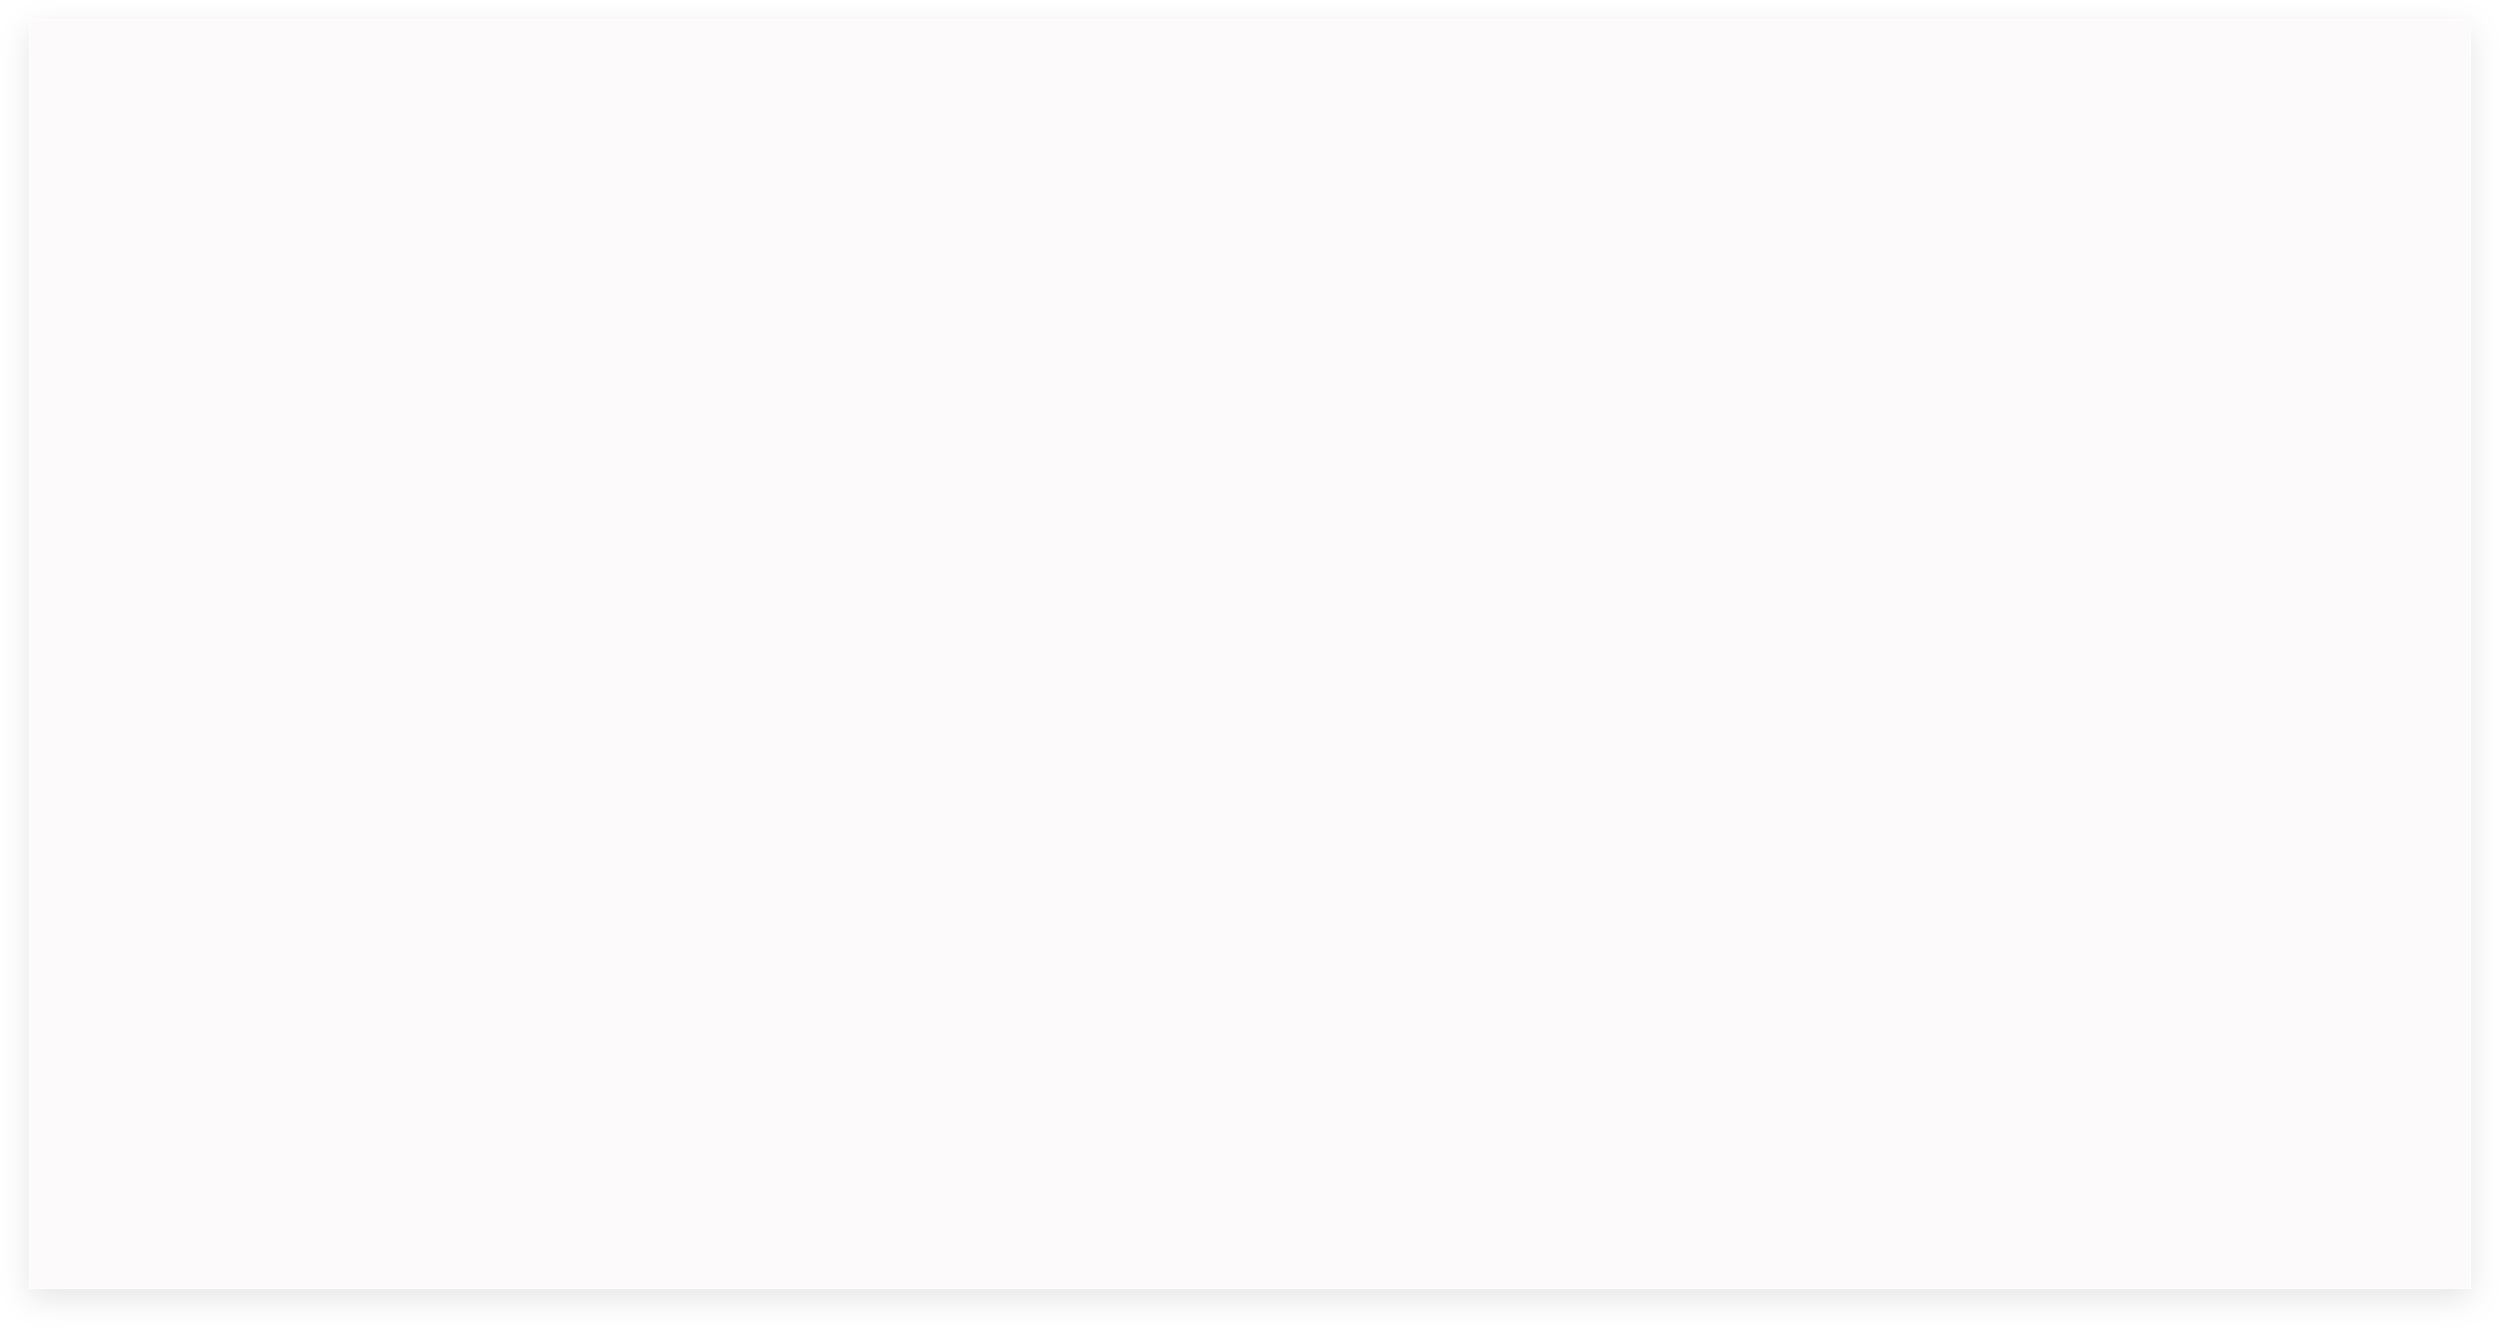
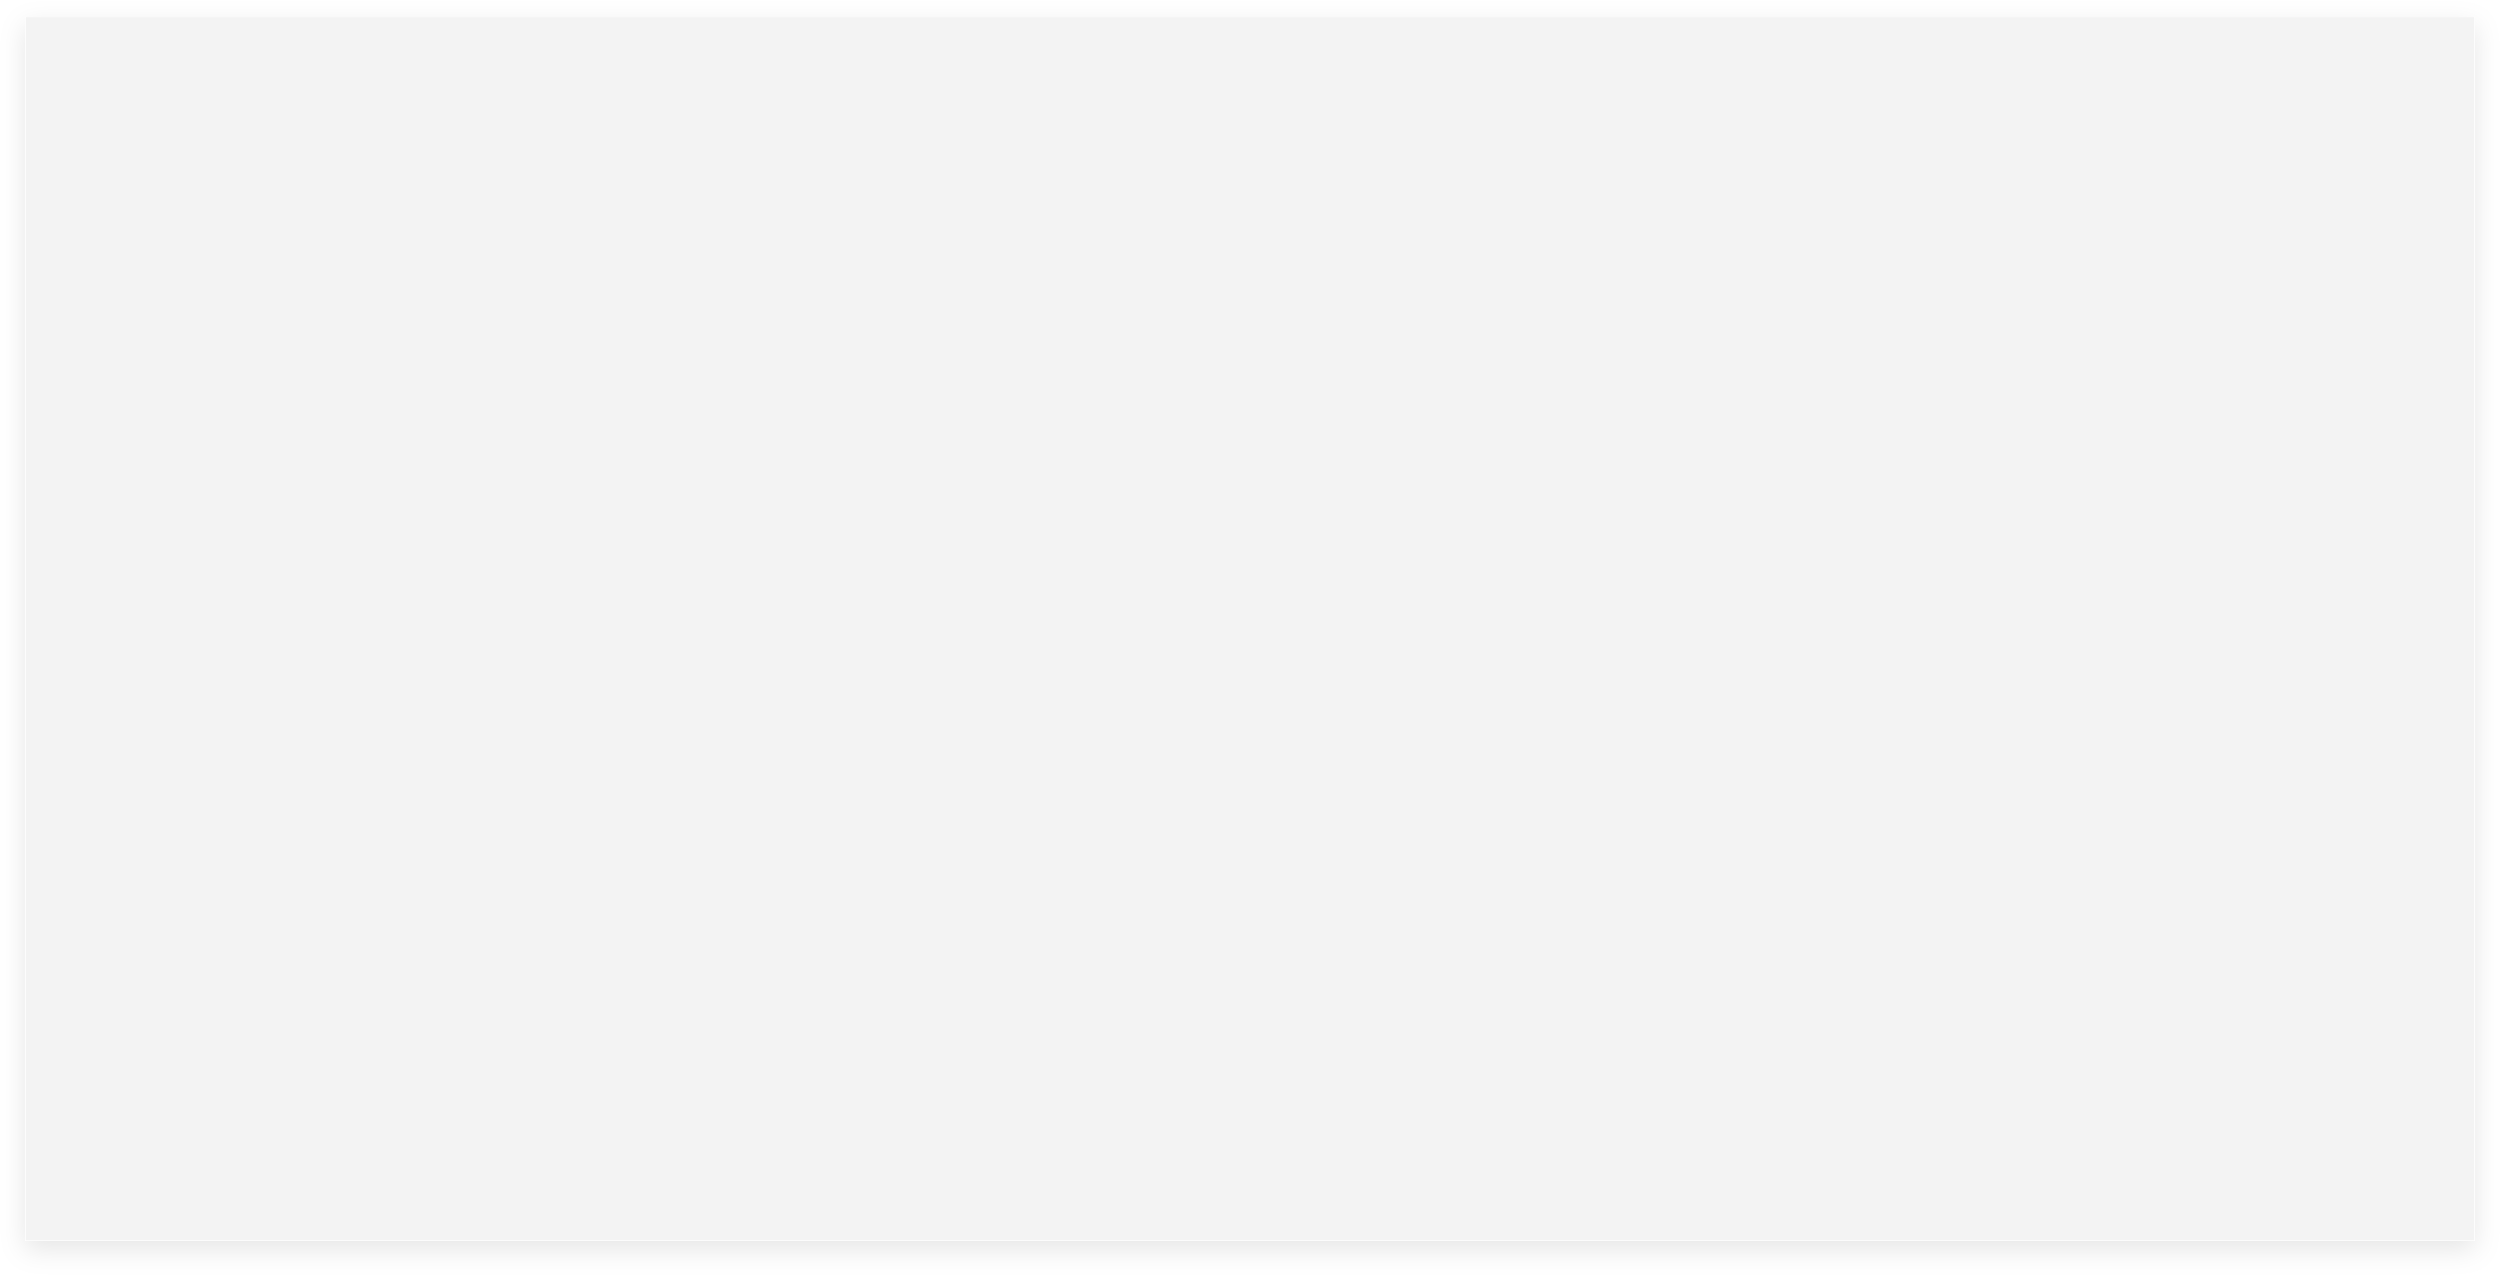
- <svg xmlns="http://www.w3.org/2000/svg" width="1007" height="535" viewBox="0 0 1007 535" fill="none">
-   <g filter="url(#filter0_d_18_4)">
-     <rect x="12" y="8" width="983" height="511" fill="#FCFAFA" />
+ <svg xmlns="http://www.w3.org/2000/svg" width="1165" height="594" viewBox="0 0 1165 594" fill="none">
+   <g filter="url(#filter0_d_621_76)">
+     <rect x="12" y="8" width="1141" height="570" fill="#F3F3F3" />
  </g>
  <defs>
-     <filter id="filter0_d_18_4" x="0" y="0" width="1007" height="535" filterUnits="userSpaceOnUse" color-interpolation-filters="sRGB">
+     <filter id="filter0_d_621_76" x="0" y="0" width="1165" height="594" filterUnits="userSpaceOnUse" color-interpolation-filters="sRGB">
      <feFlood flood-opacity="0" result="BackgroundImageFix" />
      <feColorMatrix in="SourceAlpha" type="matrix" values="0 0 0 0 0 0 0 0 0 0 0 0 0 0 0 0 0 0 127 0" result="hardAlpha" />
      <feOffset dy="4" />
      <feGaussianBlur stdDeviation="6" />
      <feComposite in2="hardAlpha" operator="out" />
      <feColorMatrix type="matrix" values="0 0 0 0 0 0 0 0 0 0 0 0 0 0 0 0 0 0 0.1 0" />
-       <feBlend mode="normal" in2="BackgroundImageFix" result="effect1_dropShadow_18_4" />
-       <feBlend mode="normal" in="SourceGraphic" in2="effect1_dropShadow_18_4" result="shape" />
+       <feBlend mode="normal" in2="BackgroundImageFix" result="effect1_dropShadow_621_76" />
+       <feBlend mode="normal" in="SourceGraphic" in2="effect1_dropShadow_621_76" result="shape" />
    </filter>
  </defs>
</svg>
